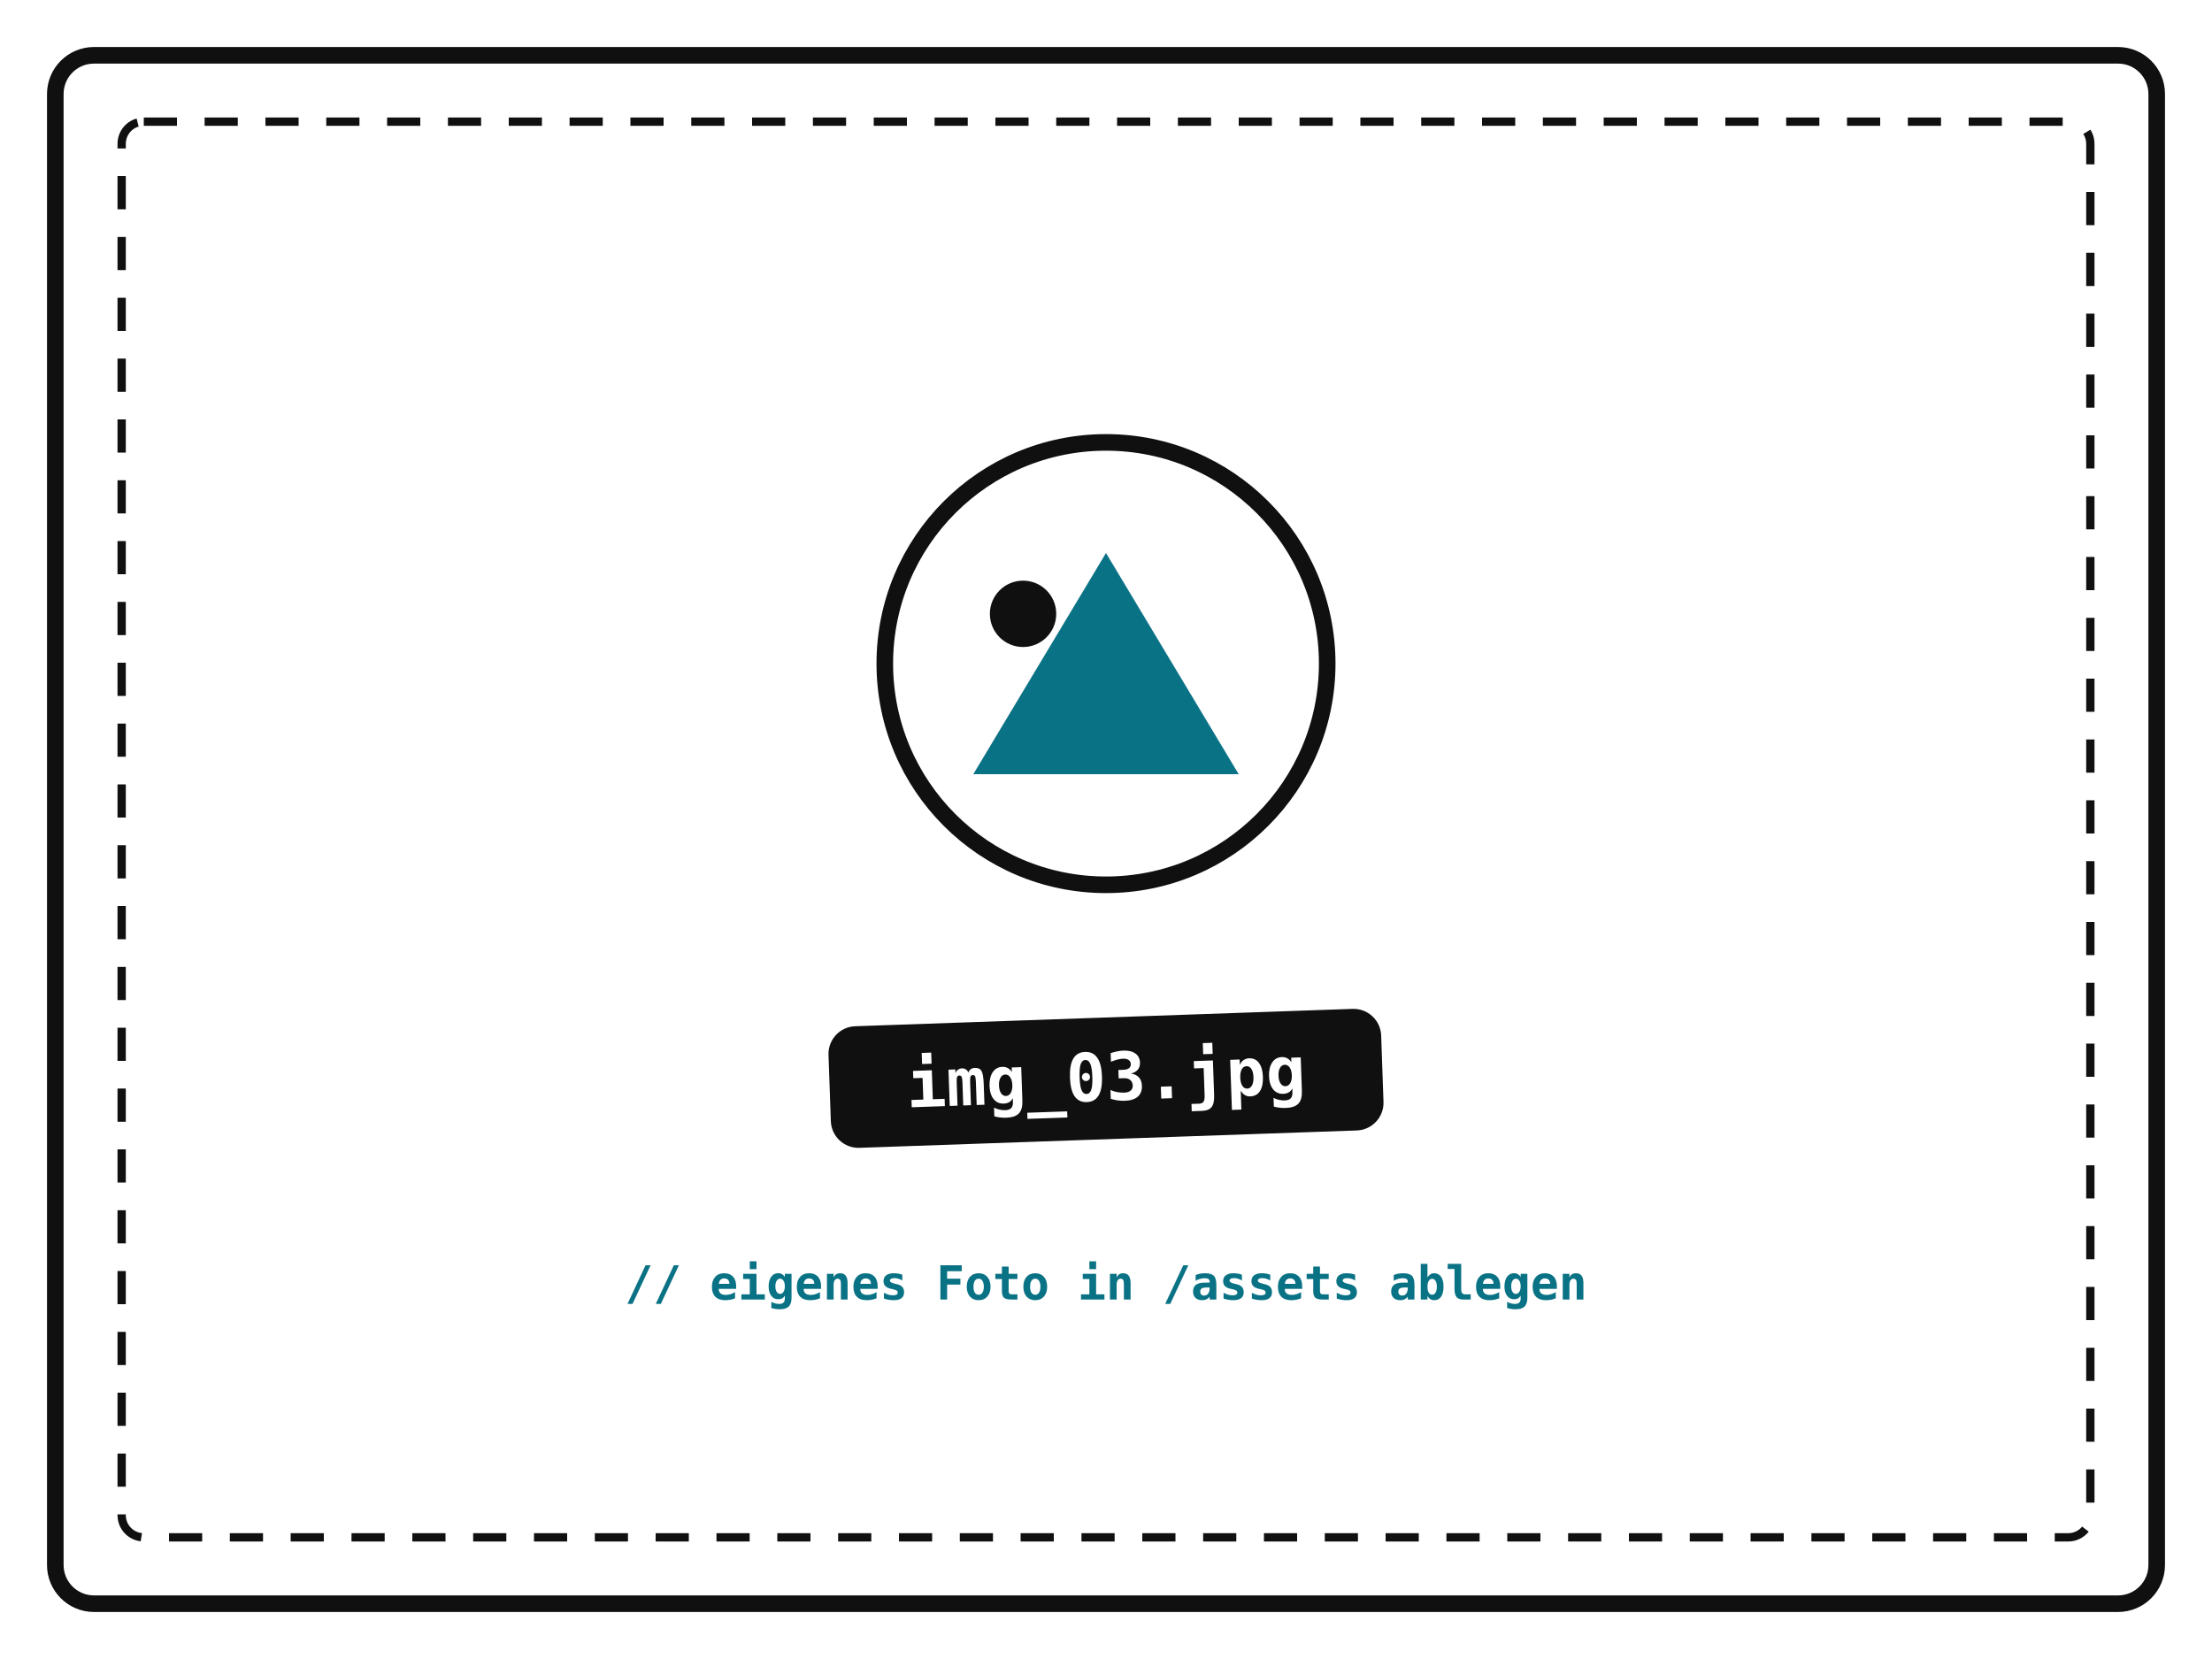
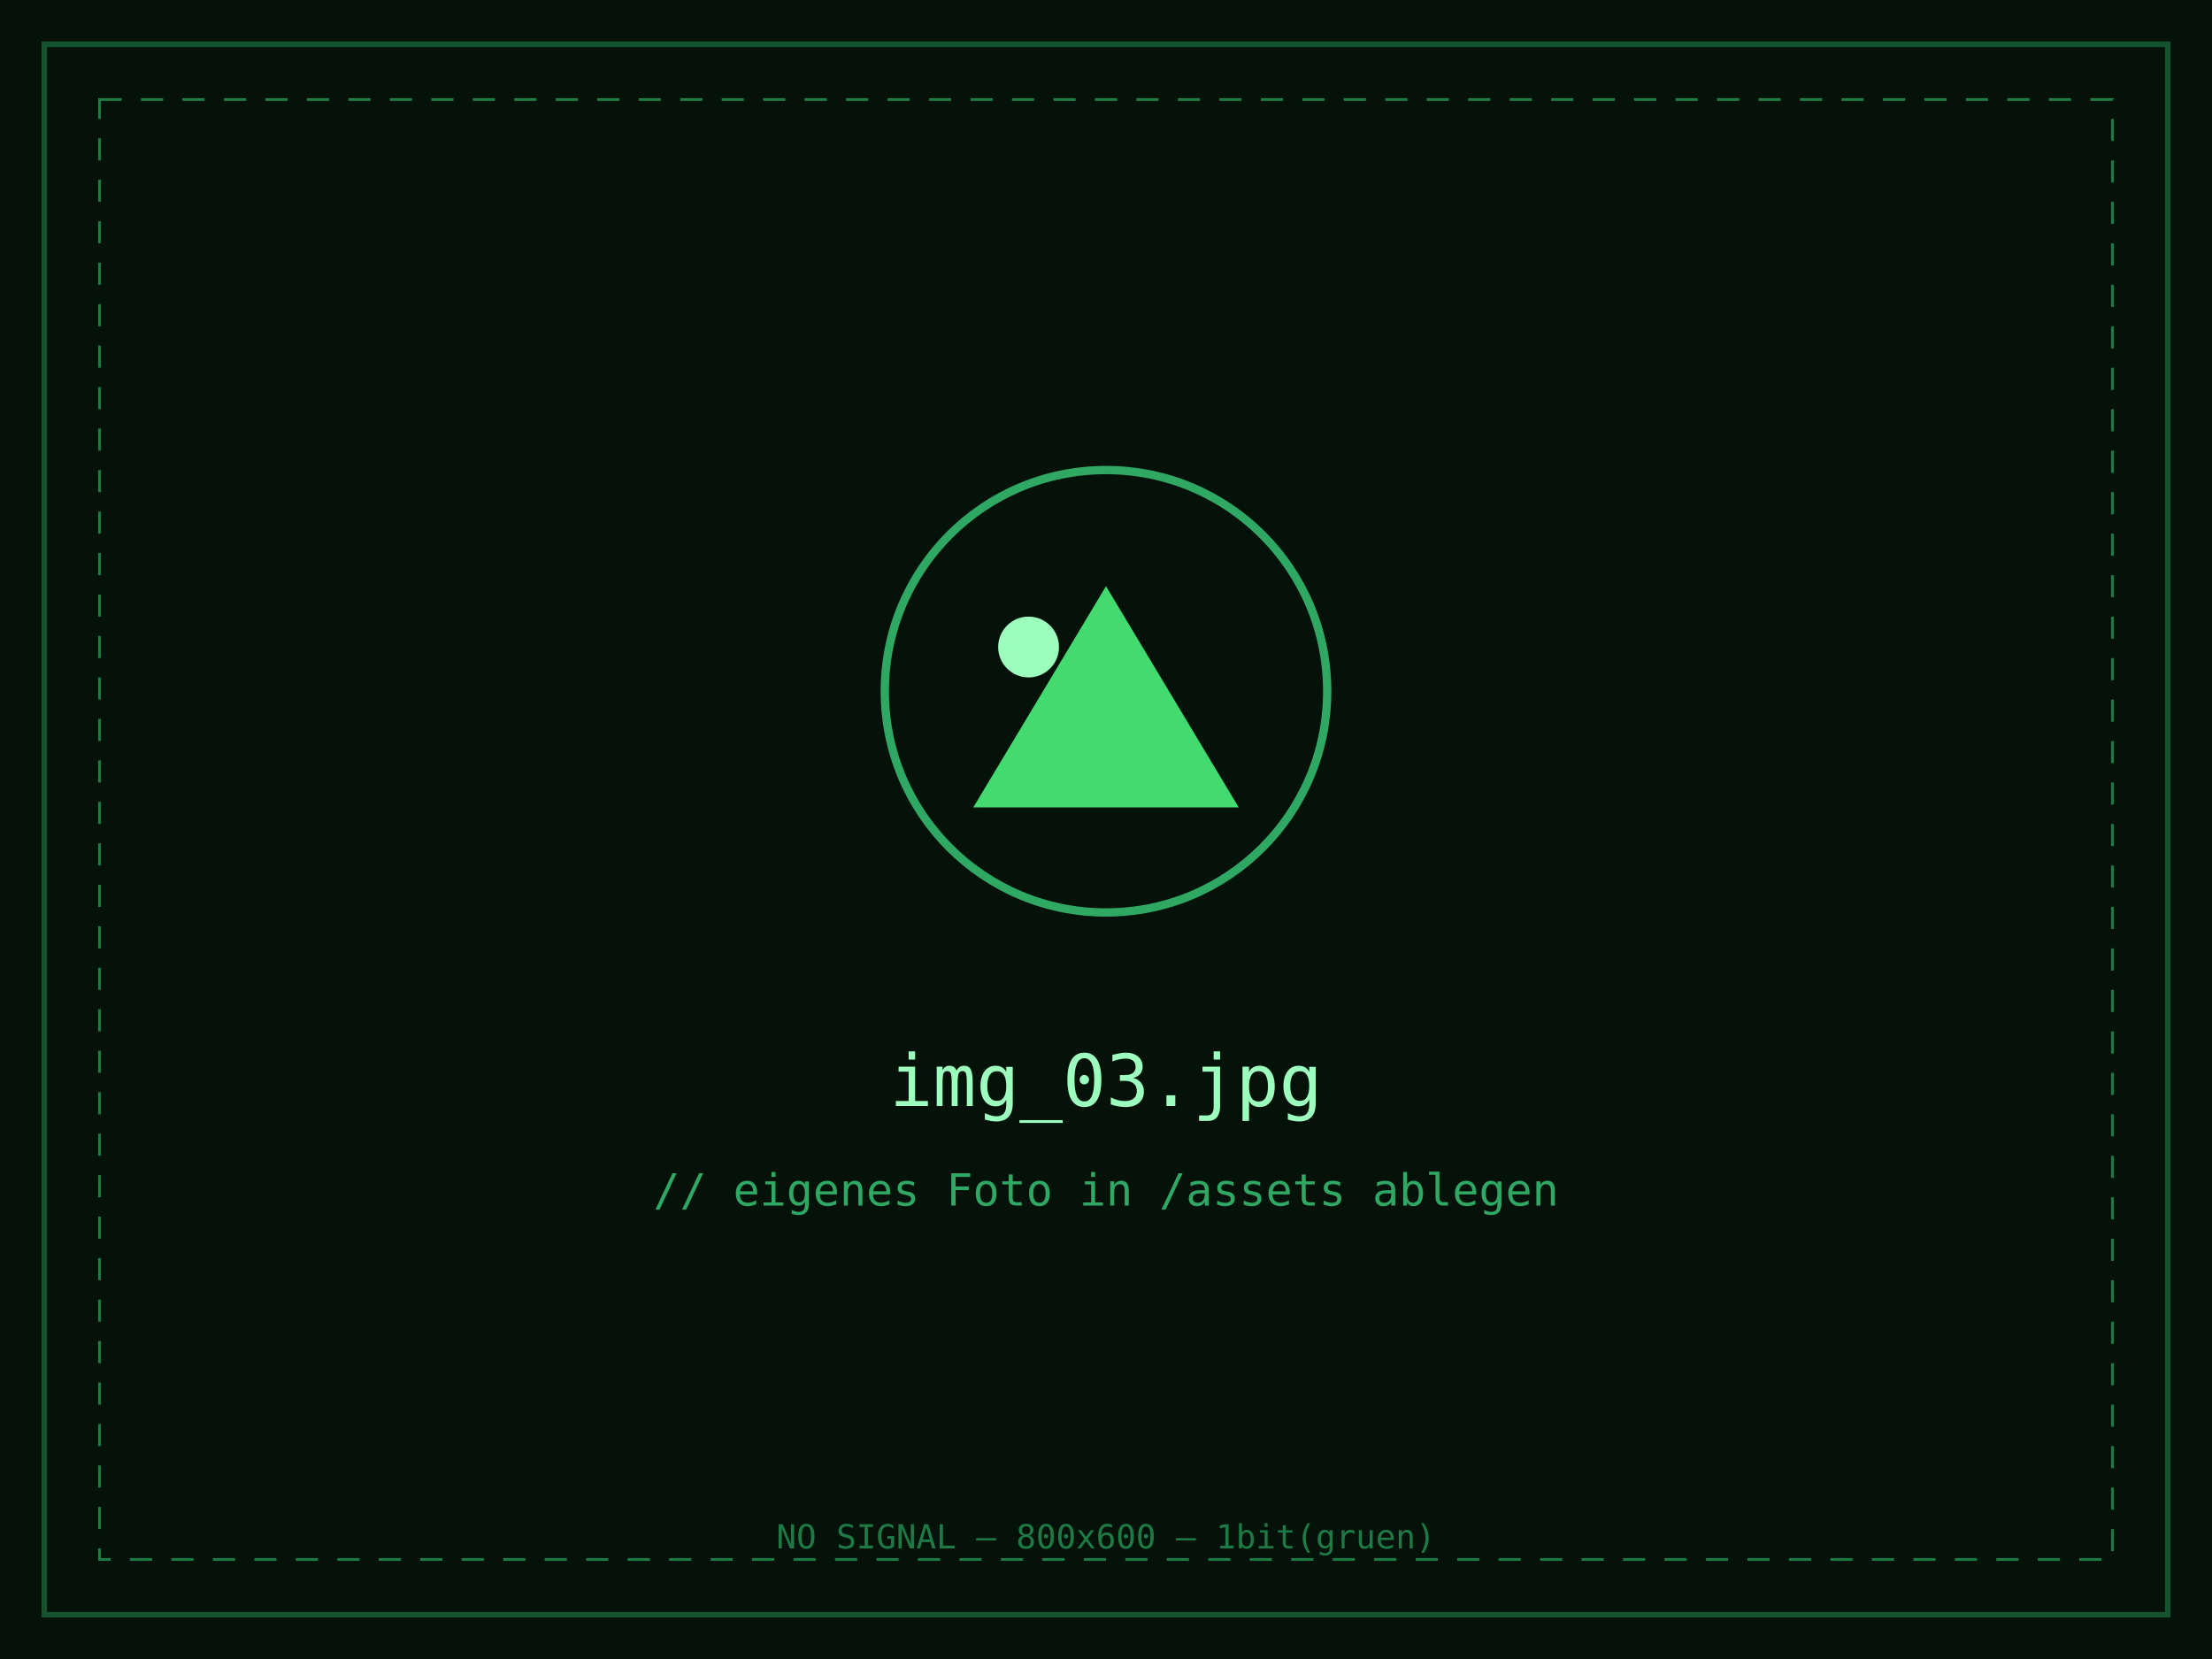
<svg xmlns="http://www.w3.org/2000/svg" width="800" height="600" viewBox="0 0 800 600">
-   <rect width="800" height="600" fill="#ffffff" />
-   <rect x="20" y="20" width="760" height="560" fill="none" stroke="#101010" stroke-width="6" rx="14" />
-   <rect x="44" y="44" width="712" height="512" fill="none" stroke="#101010" stroke-width="3" stroke-dasharray="12 10" rx="8" />
-   <circle cx="400" cy="240" r="80" fill="none" stroke="#101010" stroke-width="6" />
-   <path d="M352 280 L400 200 L448 280 Z" fill="#0a7285" />
-   <circle cx="370" cy="222" r="12" fill="#101010" />
-   <rect x="300" y="368" width="200" height="44" fill="#101010" rx="10" transform="rotate(-2 400 390)" />
-   <text x="400" y="398" text-anchor="middle" font-family="monospace" font-size="24" font-weight="bold" fill="#ffffff" transform="rotate(-2 400 390)">img_03.jpg</text>
-   <text x="400" y="470" text-anchor="middle" font-family="monospace" font-size="17" font-weight="bold" fill="#0a7285">// eigenes Foto in /assets ablegen</text>
+   <rect width="800" height="600" fill="#04120a" />
+   <rect x="16" y="16" width="768" height="568" fill="none" stroke="#14532d" stroke-width="2" />
+   <rect x="36" y="36" width="728" height="528" fill="none" stroke="#1e7a44" stroke-width="1" stroke-dasharray="8 7" />
+   <circle cx="400" cy="250" r="80" fill="none" stroke="#2fa864" stroke-width="3" />
+   <path d="M352 292 L400 212 L448 292 Z" fill="#4af07a" opacity="0.9" />
+   <circle cx="372" cy="234" r="11" fill="#9dffbe" />
+   <text x="400" y="400" text-anchor="middle" font-family="monospace" font-size="26" fill="#9dffbe">img_03.jpg</text>
+   <text x="400" y="436" text-anchor="middle" font-family="monospace" font-size="16" fill="#2fa864">// eigenes Foto in /assets ablegen</text>
+   <text x="400" y="560" text-anchor="middle" font-family="monospace" font-size="12" fill="#1e7a44">NO SIGNAL — 800x600 — 1bit(gruen)</text>
</svg>
